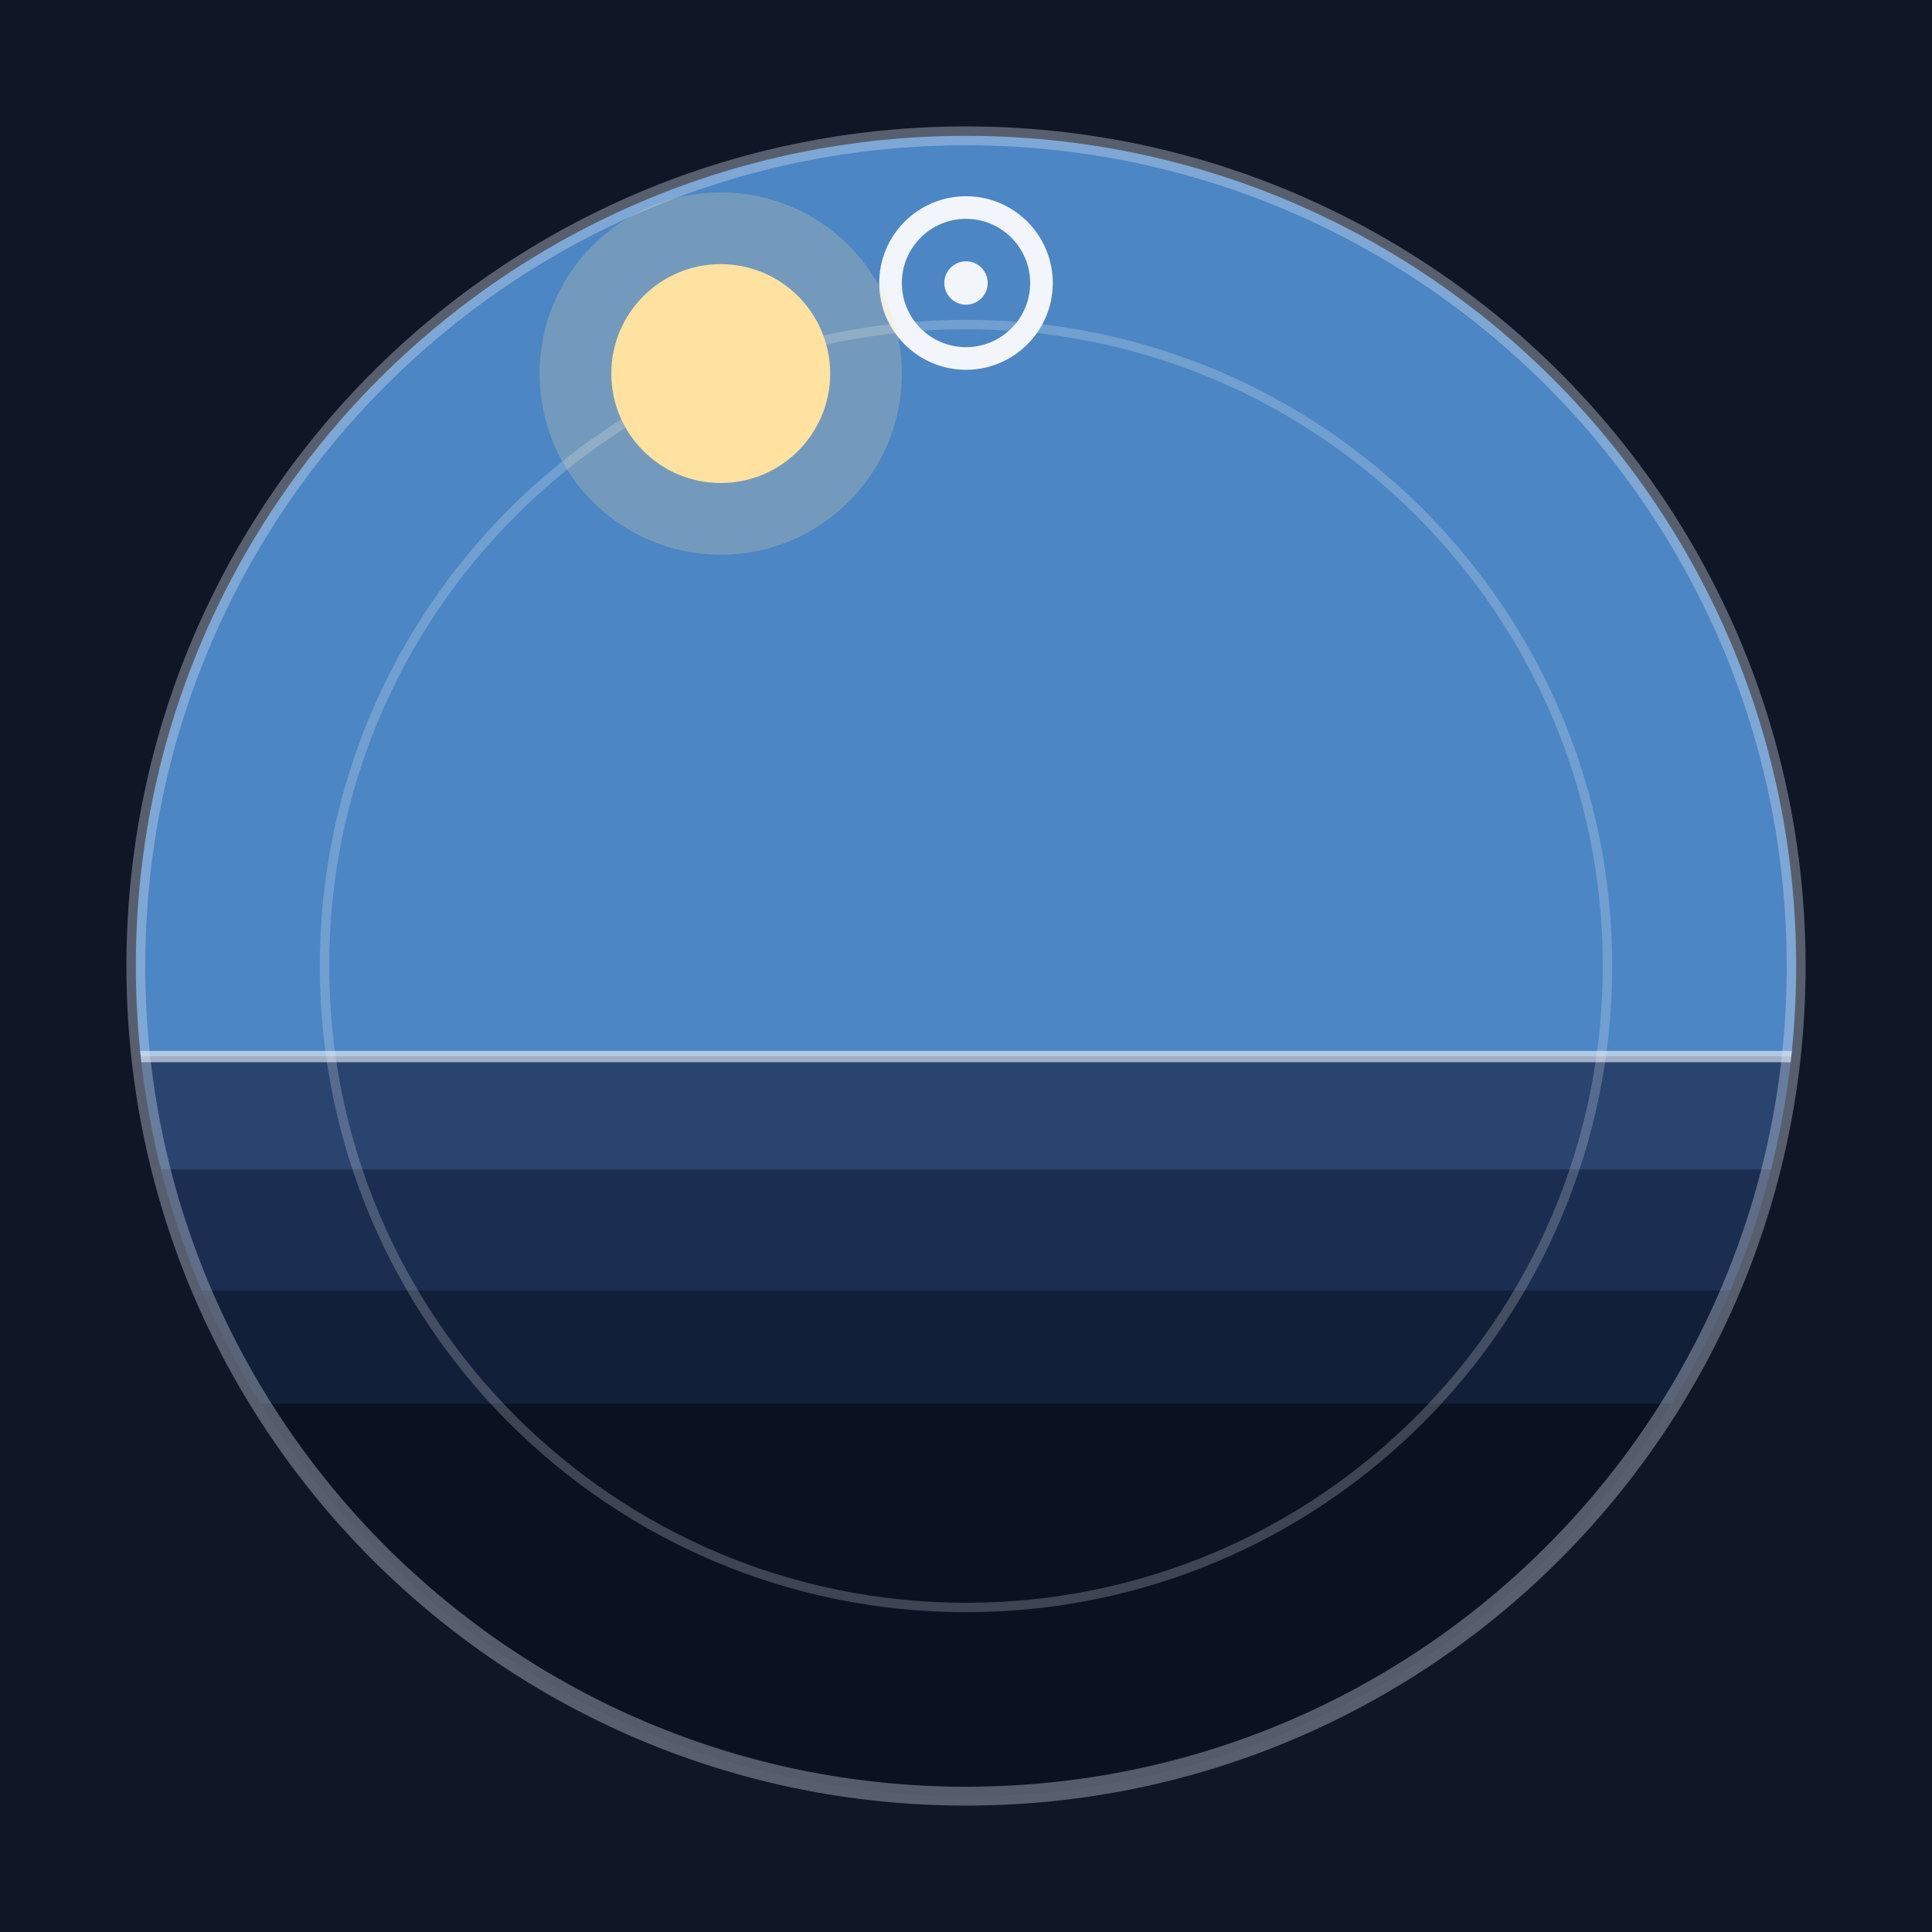
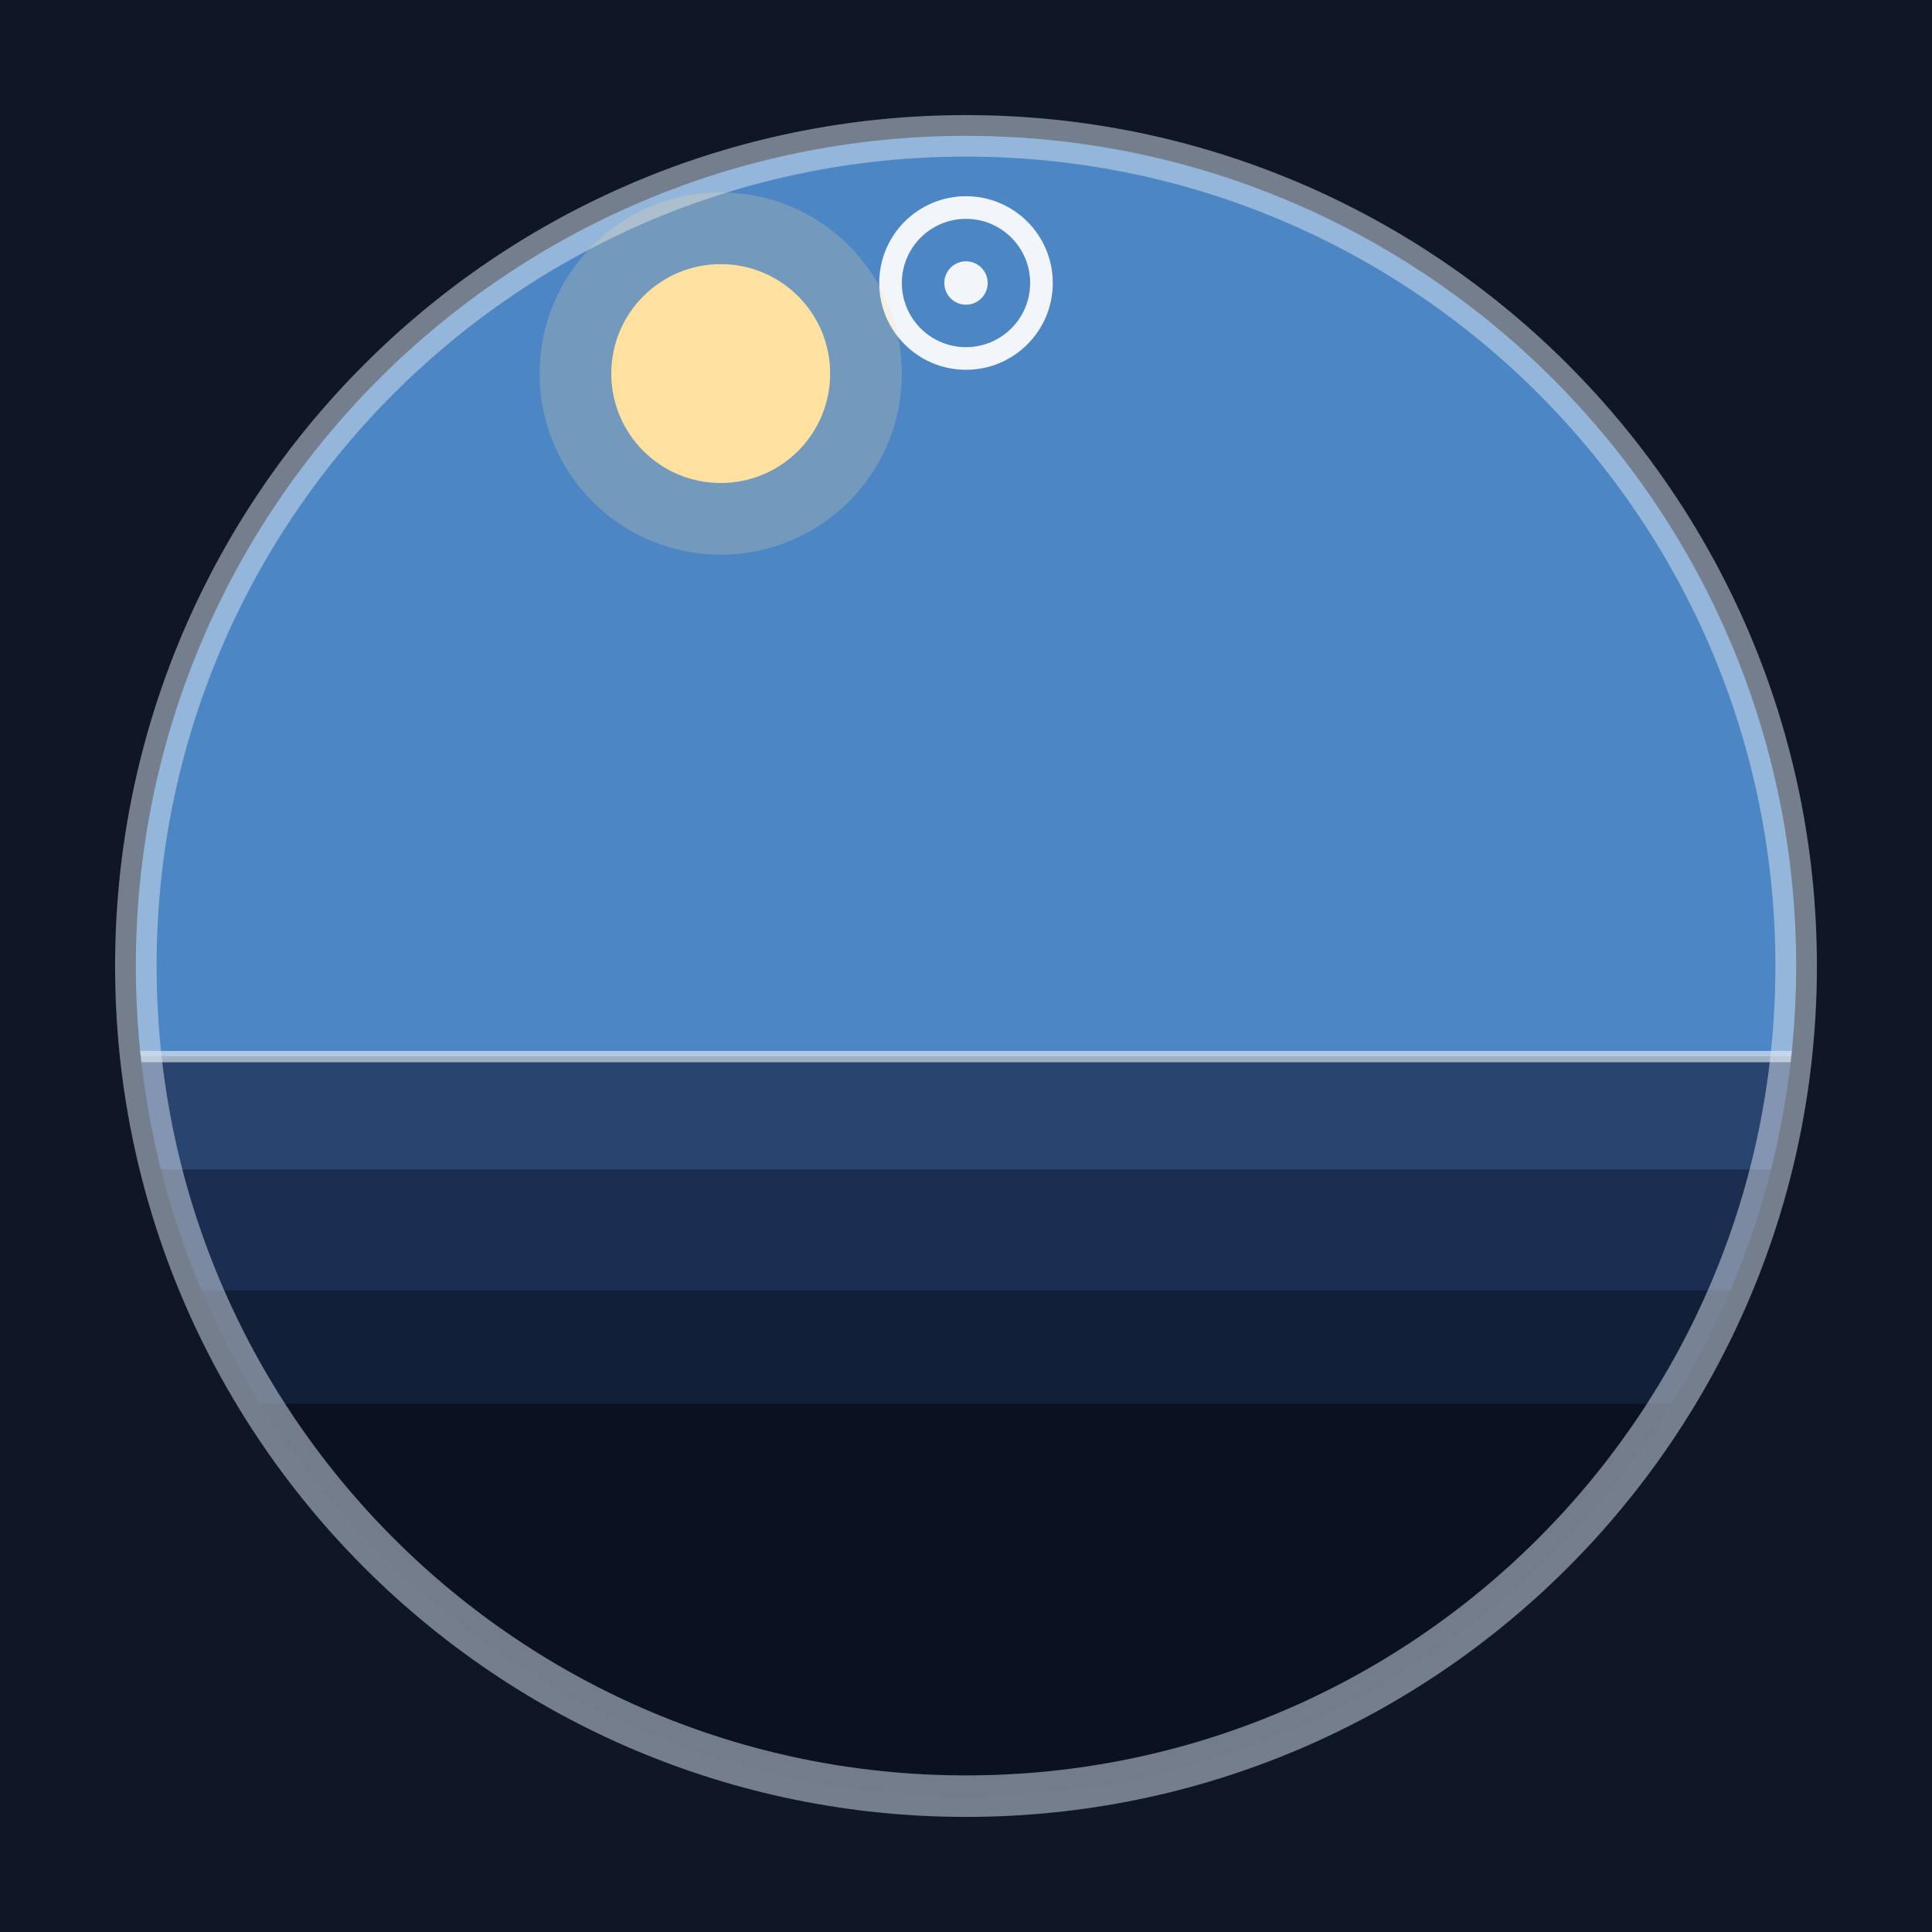
<svg xmlns="http://www.w3.org/2000/svg" width="1024" height="1024" viewBox="0 0 1024 1024">
  <defs>
    <clipPath id="disc">
      <circle cx="512" cy="512" r="440" />
    </clipPath>
  </defs>
  <rect width="1024" height="1024" fill="#0F1726" />
  <g clip-path="url(#disc)">
    <rect x="0" y="0" width="1024" height="1024" fill="#0A1222" />
    <rect x="0" y="0" width="1024" height="560" fill="#4C86C4" />
    <rect x="0" y="560" width="1024" height="60" fill="#2A4470" />
    <rect x="0" y="620" width="1024" height="64" fill="#1B2D50" />
    <rect x="0" y="684" width="1024" height="60" fill="#121F38" />
    <line x1="0" y1="560" x2="1024" y2="560" stroke="#F2F5FA" stroke-opacity="0.6" stroke-width="6" />
-     <circle cx="512" cy="512" r="340" fill="none" stroke="#F2F5FA" stroke-opacity="0.22" stroke-width="5" />
  </g>
-   <circle cx="512" cy="512" r="440" fill="none" stroke="#DDE6F2" stroke-opacity="0.35" stroke-width="10" />
+   <circle cx="512" cy="512" r="440" fill="none" stroke="#DDE6F2" stroke-opacity="0.5" stroke-width="22" />
  <circle cx="512" cy="150" r="40" fill="none" stroke="#F2F5FA" stroke-width="12" />
  <circle cx="512" cy="150" r="11.5" fill="#F2F5FA" />
  <circle cx="382" cy="198" r="96" fill="#FFE2A0" fill-opacity="0.22" />
  <circle cx="382" cy="198" r="58" fill="#FFE2A0" />
</svg>
